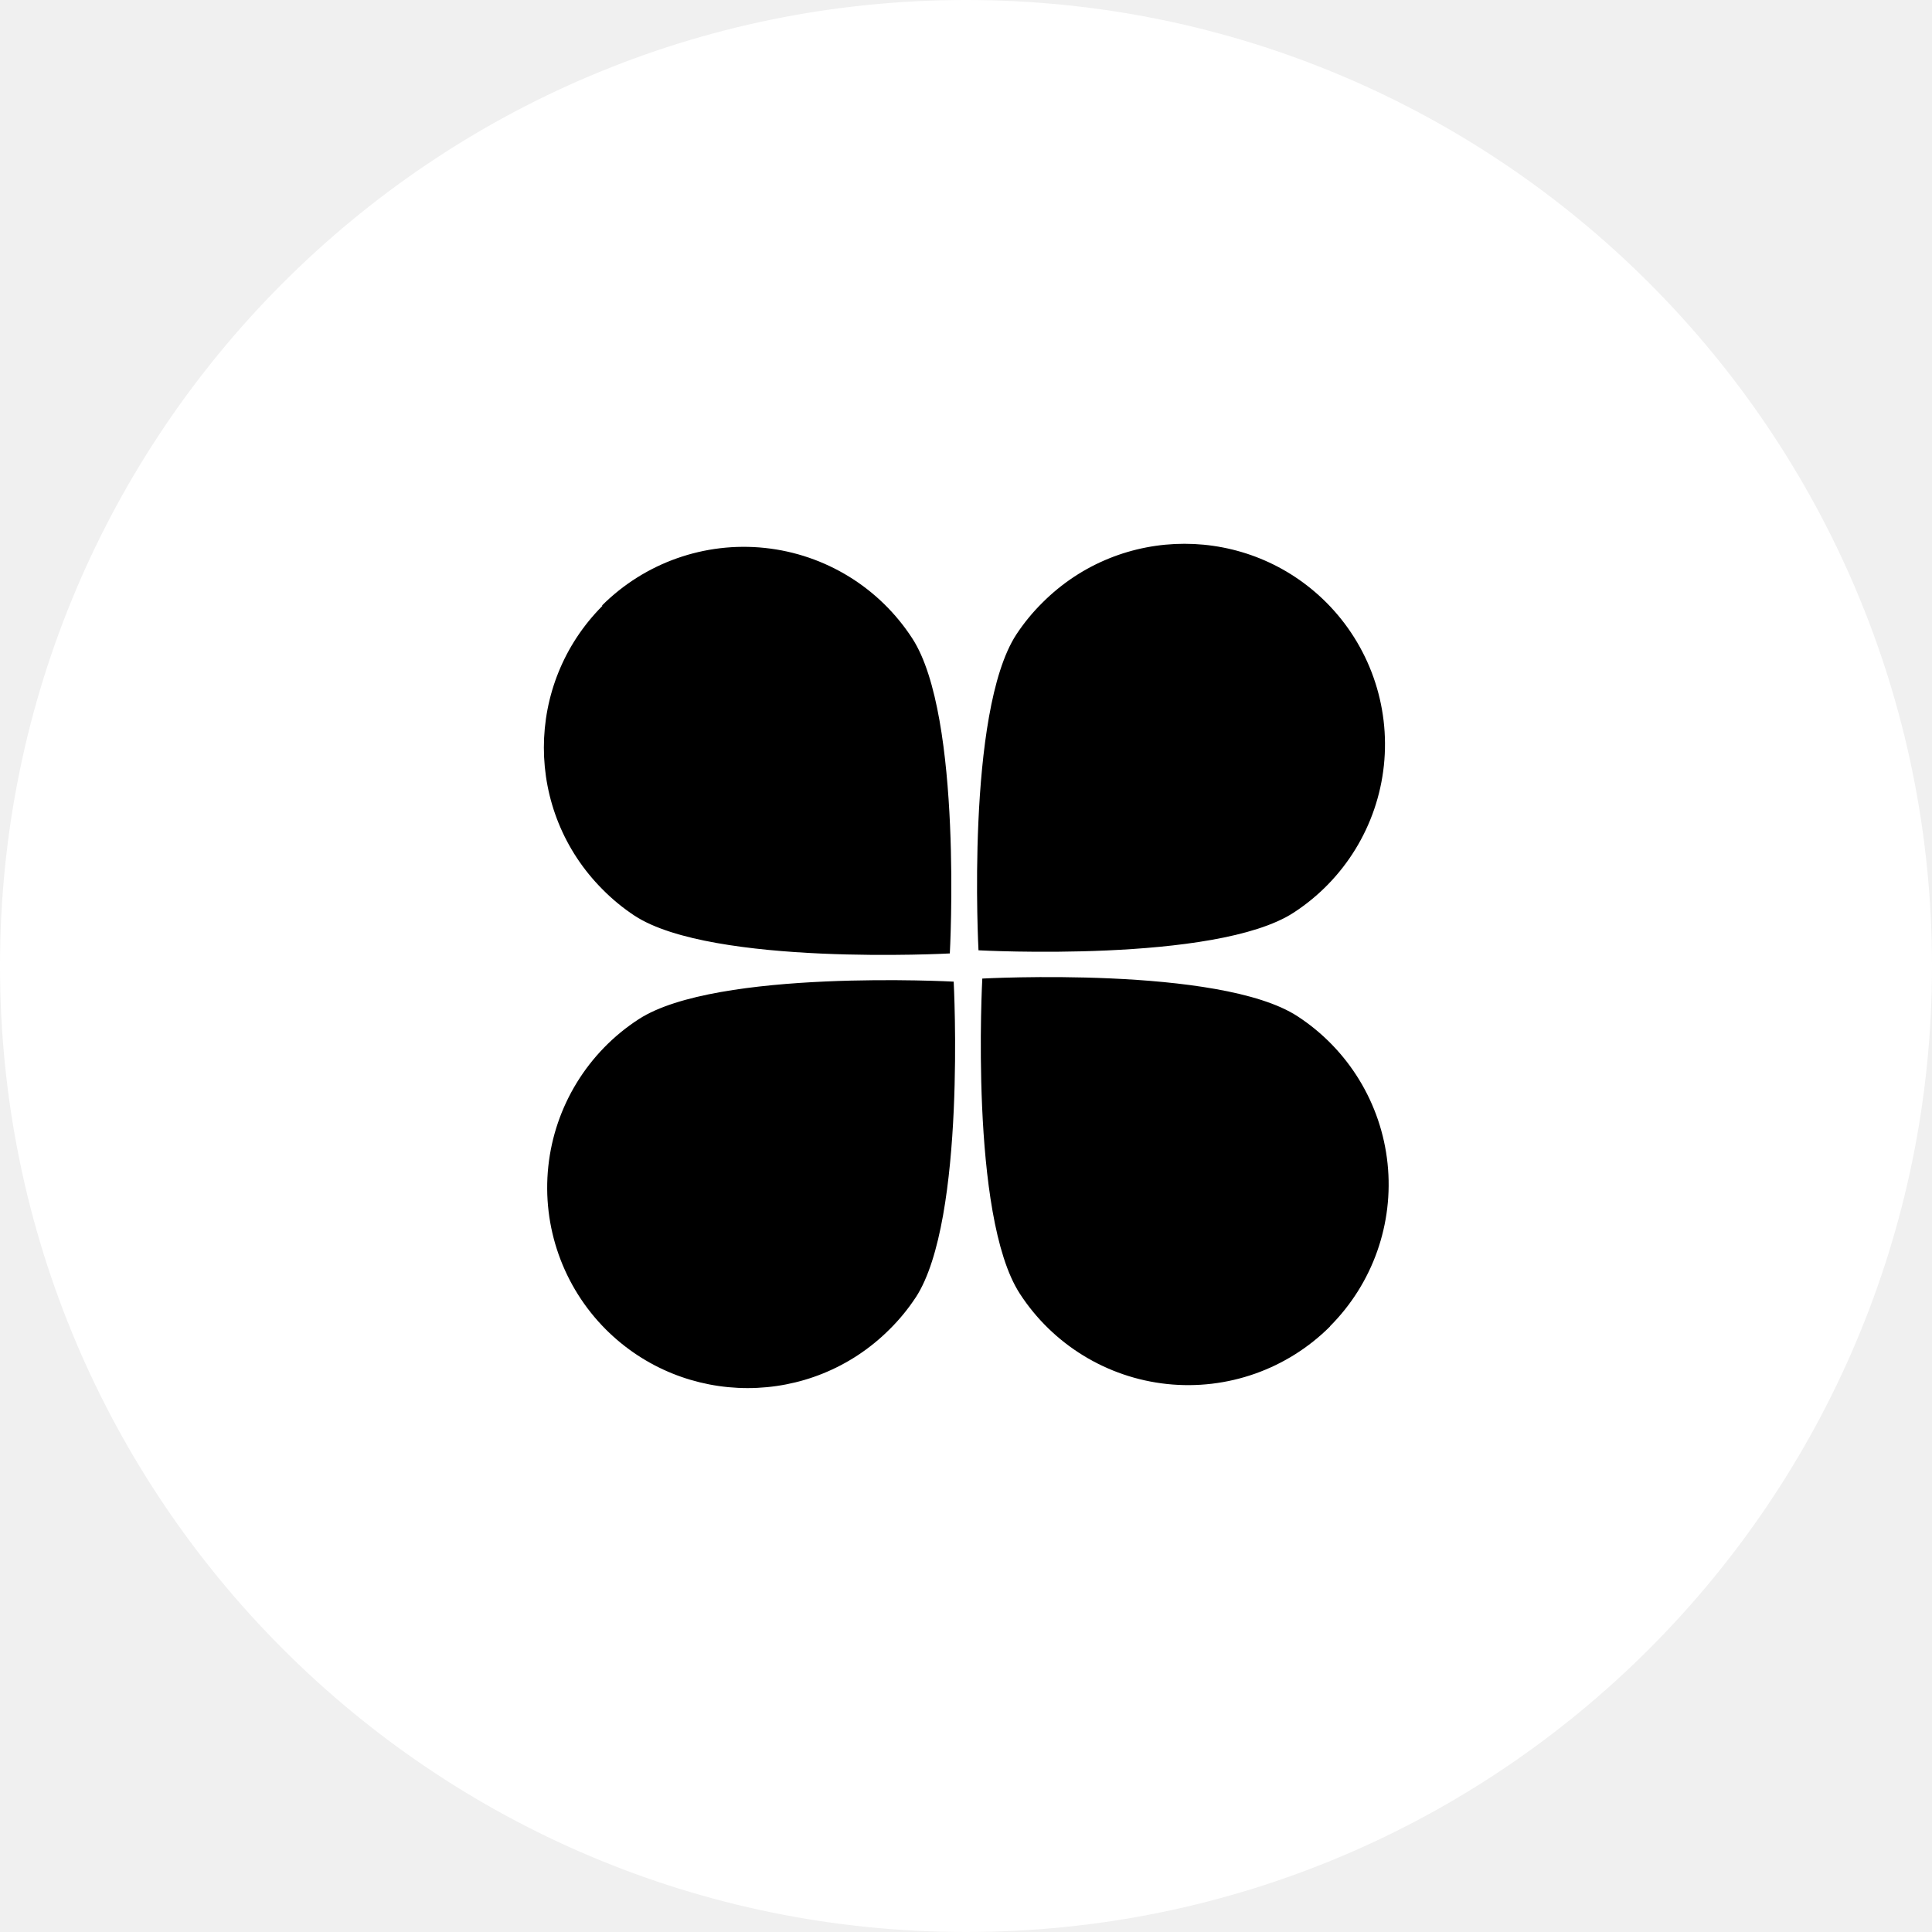
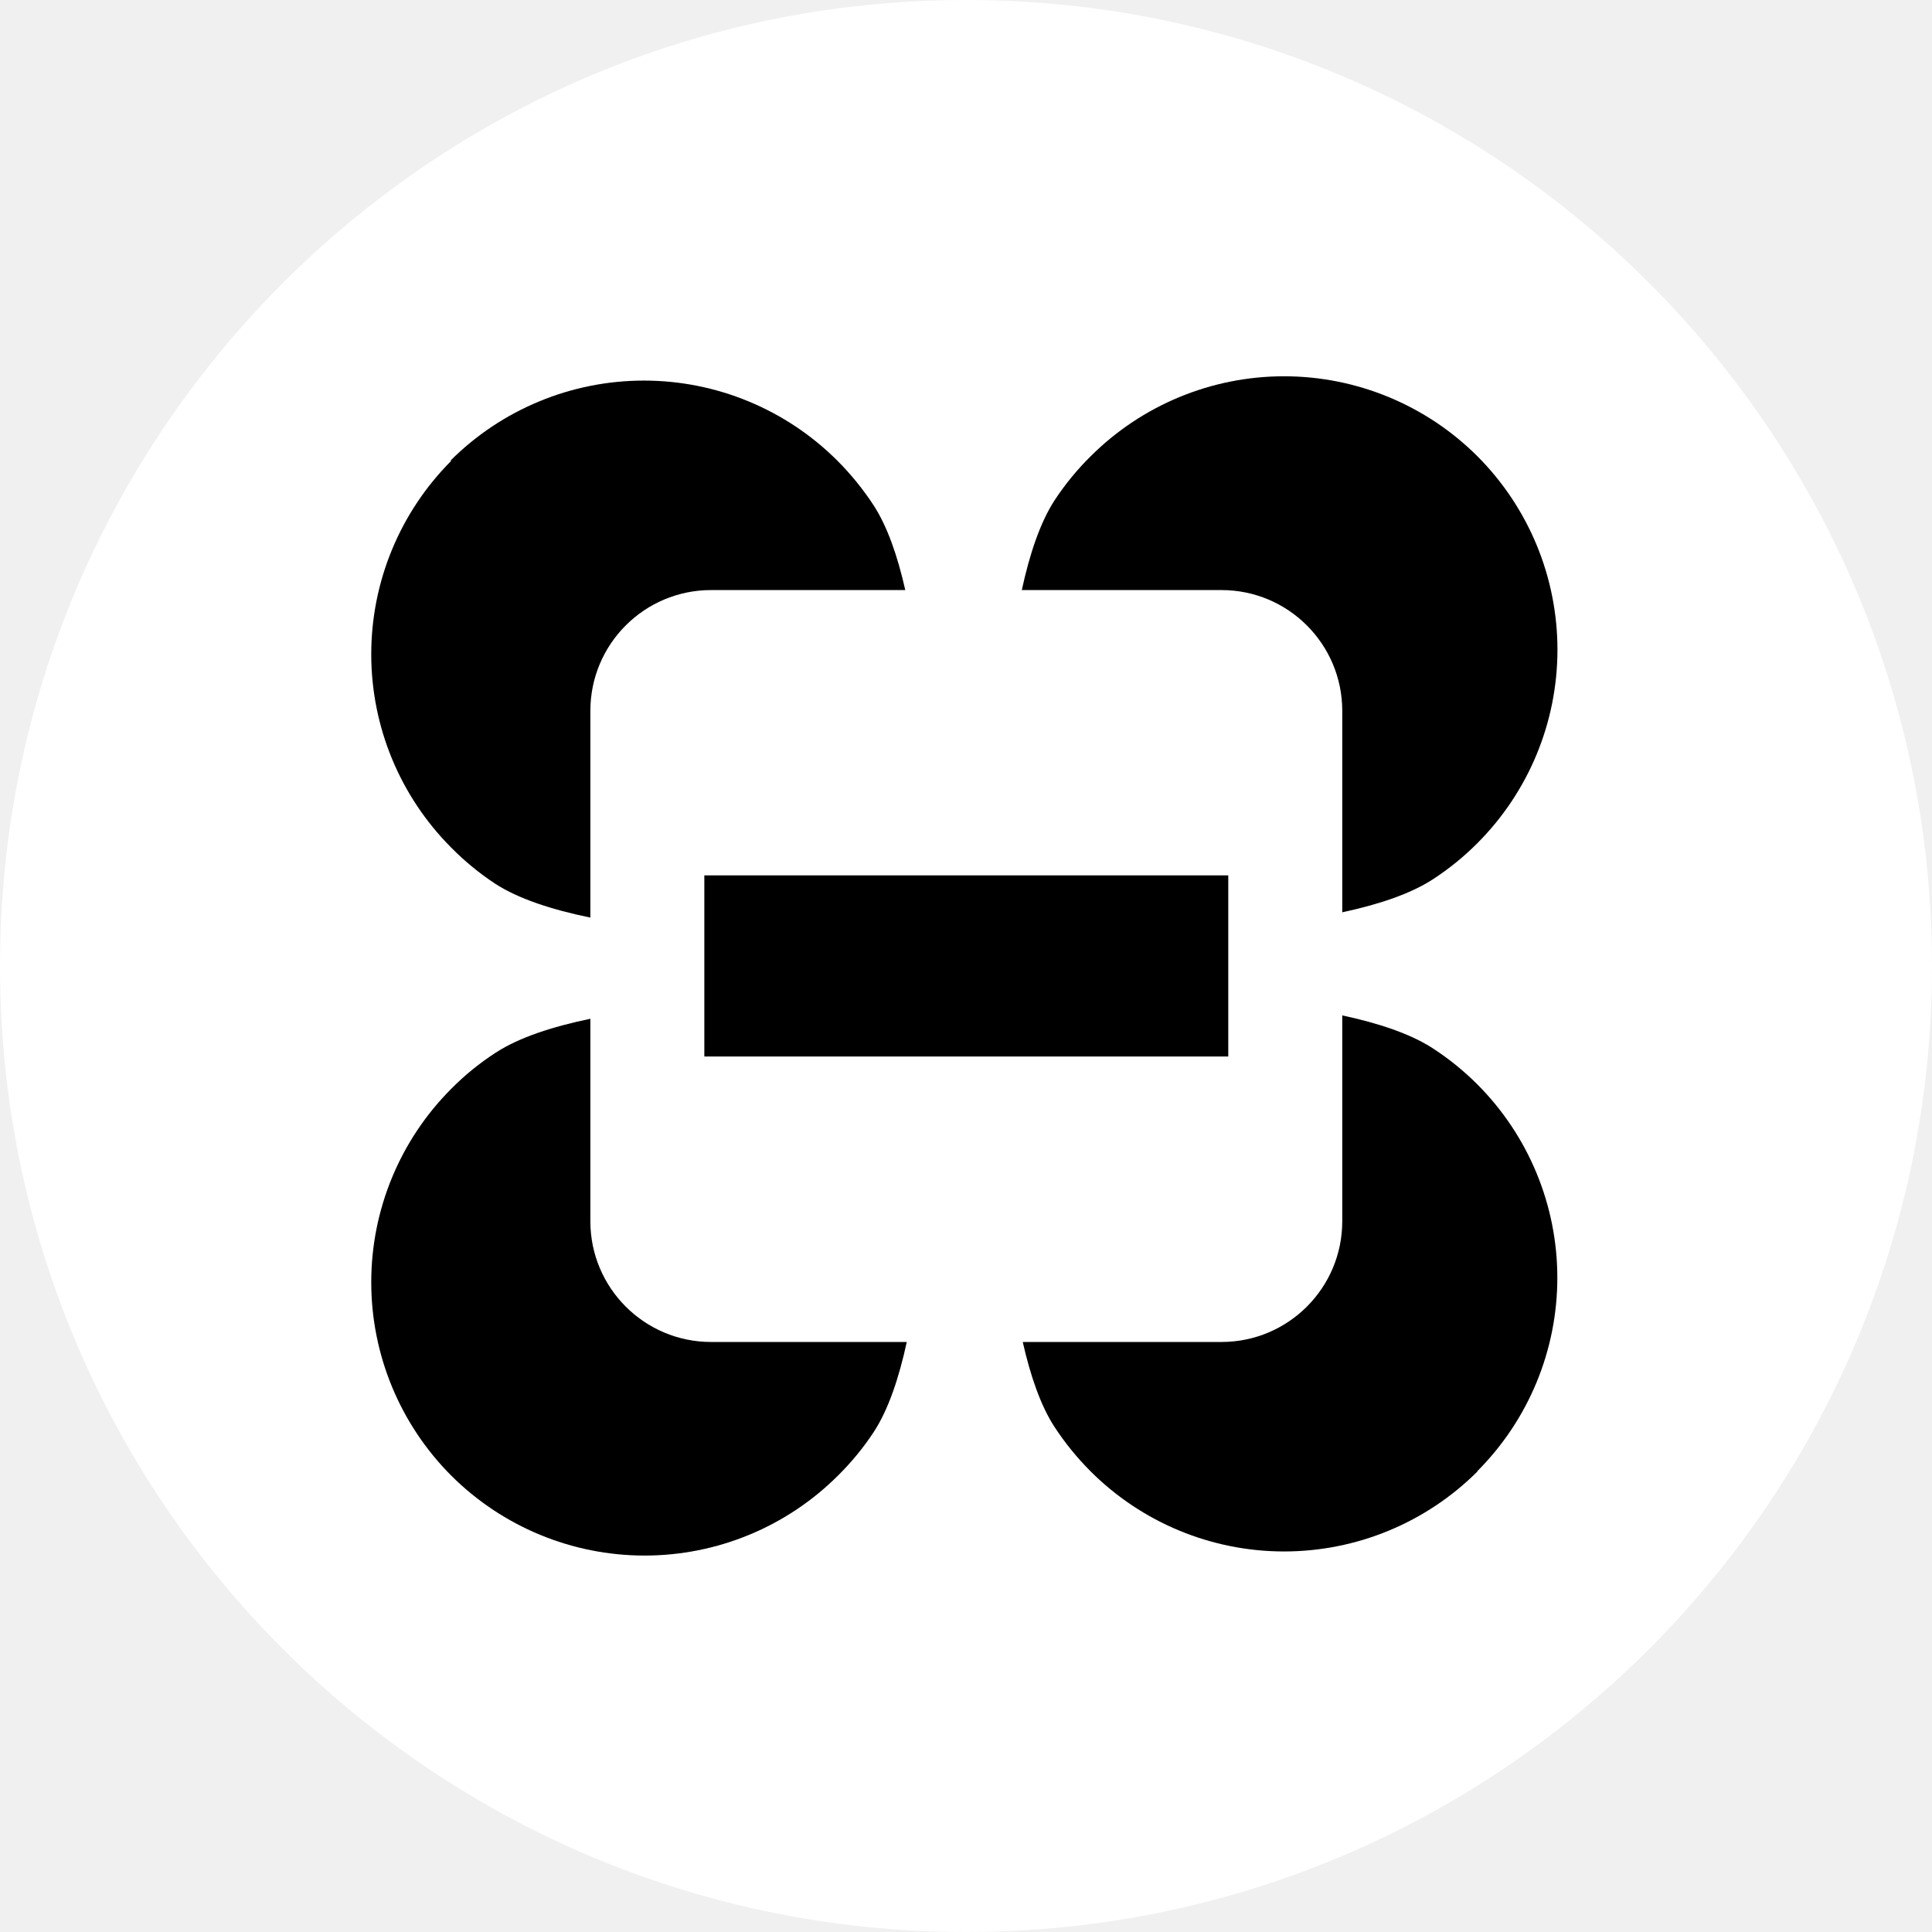
- <svg xmlns="http://www.w3.org/2000/svg" viewBox="0 0 32 32">
-   <circle fill="white" cx="16" cy="16" r="16" />
-   <path fill="black" d="M9.97 10.03a3.325 3.325 0 0 1 5.141.545c.837 1.288.621 5.217.621 5.217s-3.934.214-5.22-.624a3.29 3.29 0 0 1-.532-.437 3.325 3.325 0 0 1 0-4.698l-.01-.002Zm5.198 11.458c-.126.192-.272.37-.436.532a3.325 3.325 0 0 1-4.697 0 3.325 3.325 0 0 1 .544-5.139c1.288-.836 5.217-.622 5.217-.622s.211 3.943-.628 5.23Zm1.665-10.978a3.27 3.27 0 0 1 .436-.531 3.325 3.325 0 0 1 4.699 0 3.325 3.325 0 0 1-.544 5.139c-1.29.836-5.217.622-5.217.622s-.213-3.942.626-5.23Zm5.197 11.46a3.325 3.325 0 0 1-5.14-.545c-.835-1.29-.62-5.217-.62-5.217s3.933-.214 5.22.624a3.325 3.325 0 0 1 .539 5.135l.001.002Z" />
-   <style>
-     @media (prefers-color-scheme: light) {
-       circle { fill: black }
-       path { fill: white; transform: scale(0.9); transform-origin: center }
-     }
-   </style>
+ <svg xmlns="http://www.w3.org/2000/svg" width="96" height="96" viewBox="0 0 96 96" fill="none">
+   <path d="M96 48C96 74.51 74.51 96 48 96C21.49 96 0 74.51 0 48C0 21.49 21.49 0 48 0C74.51 0 96 21.49 96 48Z" fill="white" />
+   <path d="M52.407 24.851C52.924 24.065 53.522 23.335 54.192 22.674C56.742 20.128 60.199 18.697 63.803 18.697C67.408 18.697 70.865 20.128 73.415 22.674C75.96 25.225 77.389 28.68 77.389 32.283C77.389 35.886 75.96 39.342 73.415 41.892C72.739 42.571 71.993 43.177 71.189 43.698C70.083 44.416 68.503 44.944 66.696 45.331V35.32C66.696 32.007 64.01 29.32 60.696 29.32H50.773C51.162 27.521 51.691 25.95 52.407 24.851Z" fill="black" />
+   <path d="M60.696 66.682H50.82C51.201 68.369 51.71 69.841 52.388 70.888C52.911 71.69 53.517 72.436 54.194 73.113C56.744 75.66 60.201 77.091 63.805 77.091C67.41 77.091 70.867 75.66 73.417 73.113L73.406 73.103C75.953 70.552 77.383 67.095 77.383 63.491C77.383 59.887 75.953 56.43 73.406 53.88C72.735 53.21 71.997 52.612 71.203 52.095C70.096 51.374 68.51 50.843 66.696 50.455V60.682C66.696 63.996 64.01 66.682 60.696 66.682Z" fill="black" />
+   <path d="M29.335 60.682V50.622C27.446 51.013 25.792 51.553 24.647 52.297C23.841 52.816 23.095 53.421 22.421 54.103C19.876 56.653 18.447 60.109 18.447 63.712C18.447 67.315 19.876 70.77 22.421 73.321C24.971 75.866 28.427 77.295 32.03 77.295C35.633 77.295 39.089 75.866 41.639 73.321C42.308 72.66 42.907 71.93 43.423 71.144C44.139 70.047 44.668 68.478 45.057 66.682H35.335C32.021 66.682 29.335 63.995 29.335 60.682Z" fill="black" />
+   <path d="M24.598 43.907C25.751 44.658 27.424 45.203 29.335 45.595V35.32C29.335 32.007 32.021 29.32 35.335 29.32H44.983C44.602 27.633 44.092 26.16 43.413 25.114C42.889 24.312 42.283 23.566 41.606 22.888C39.056 20.342 35.599 18.911 31.995 18.911C28.39 18.911 24.933 20.342 22.383 22.888L22.421 22.899C19.876 25.449 18.447 28.905 18.447 32.508C18.447 36.111 19.876 39.567 22.421 42.117C23.082 42.788 23.811 43.388 24.598 43.907Z" fill="black" />
+   <path d="M61.032 43.497H34.998V52.497H61.032V43.497Z" fill="black" />
</svg>
